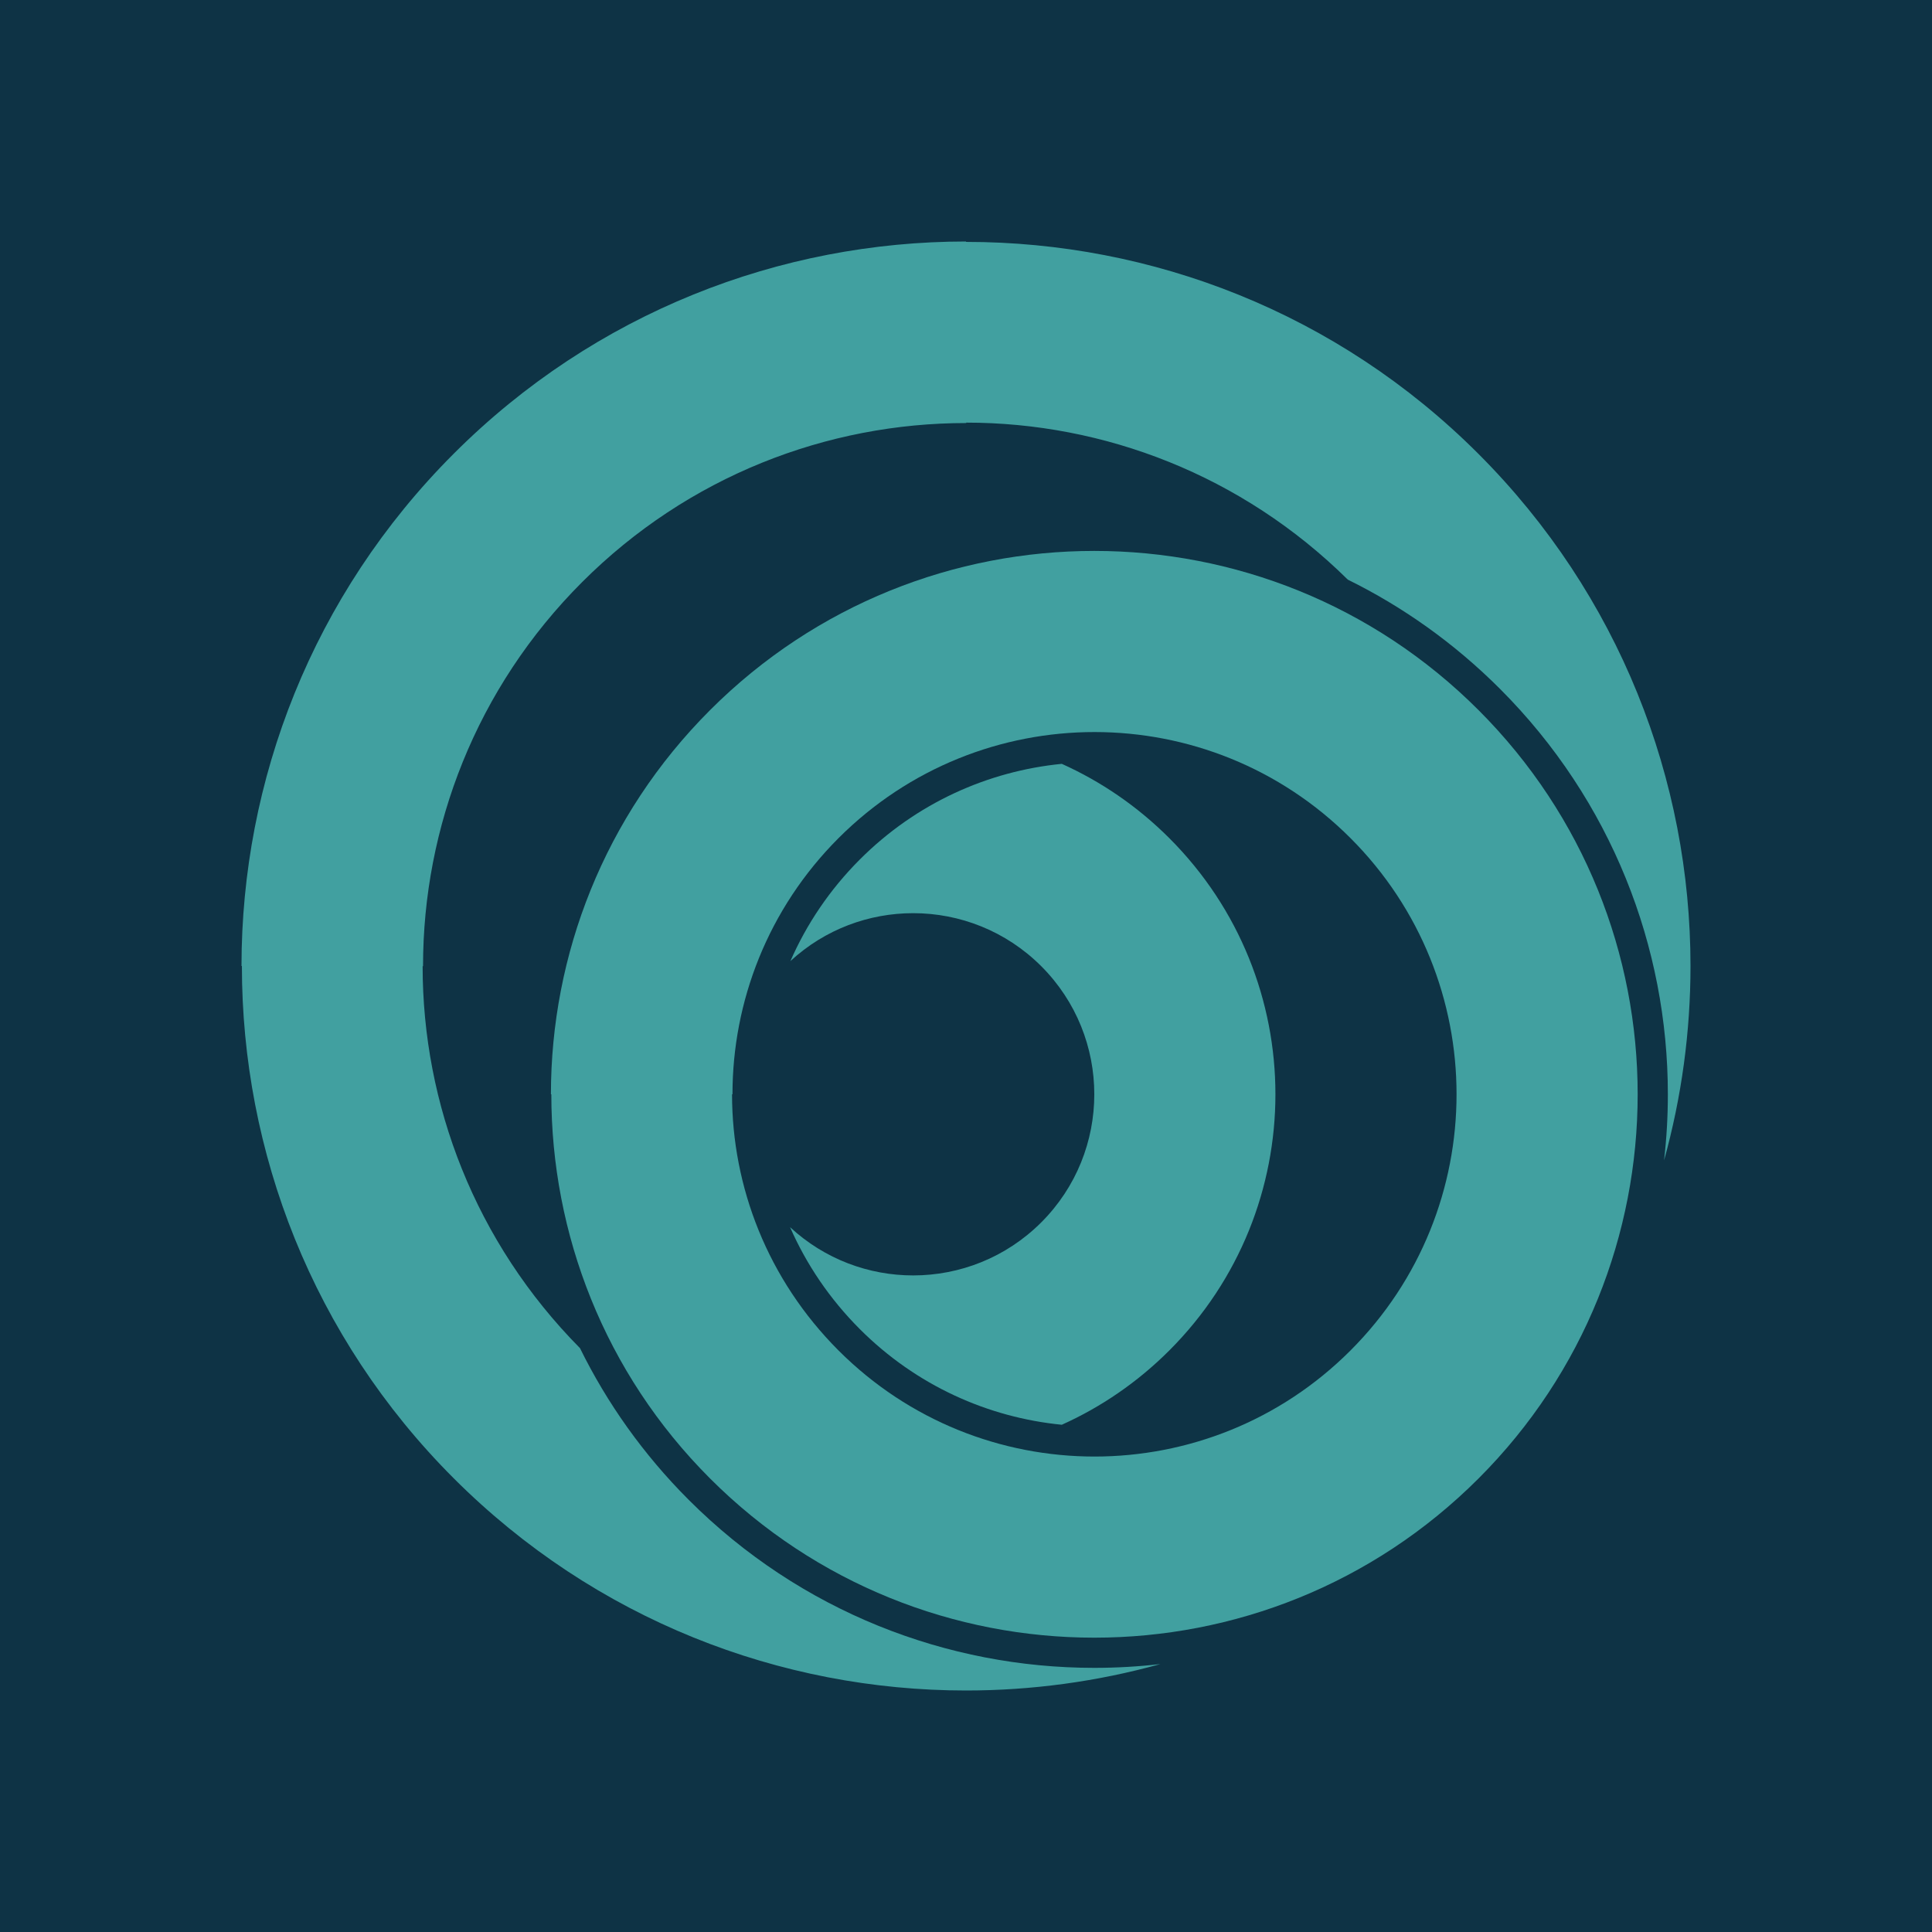
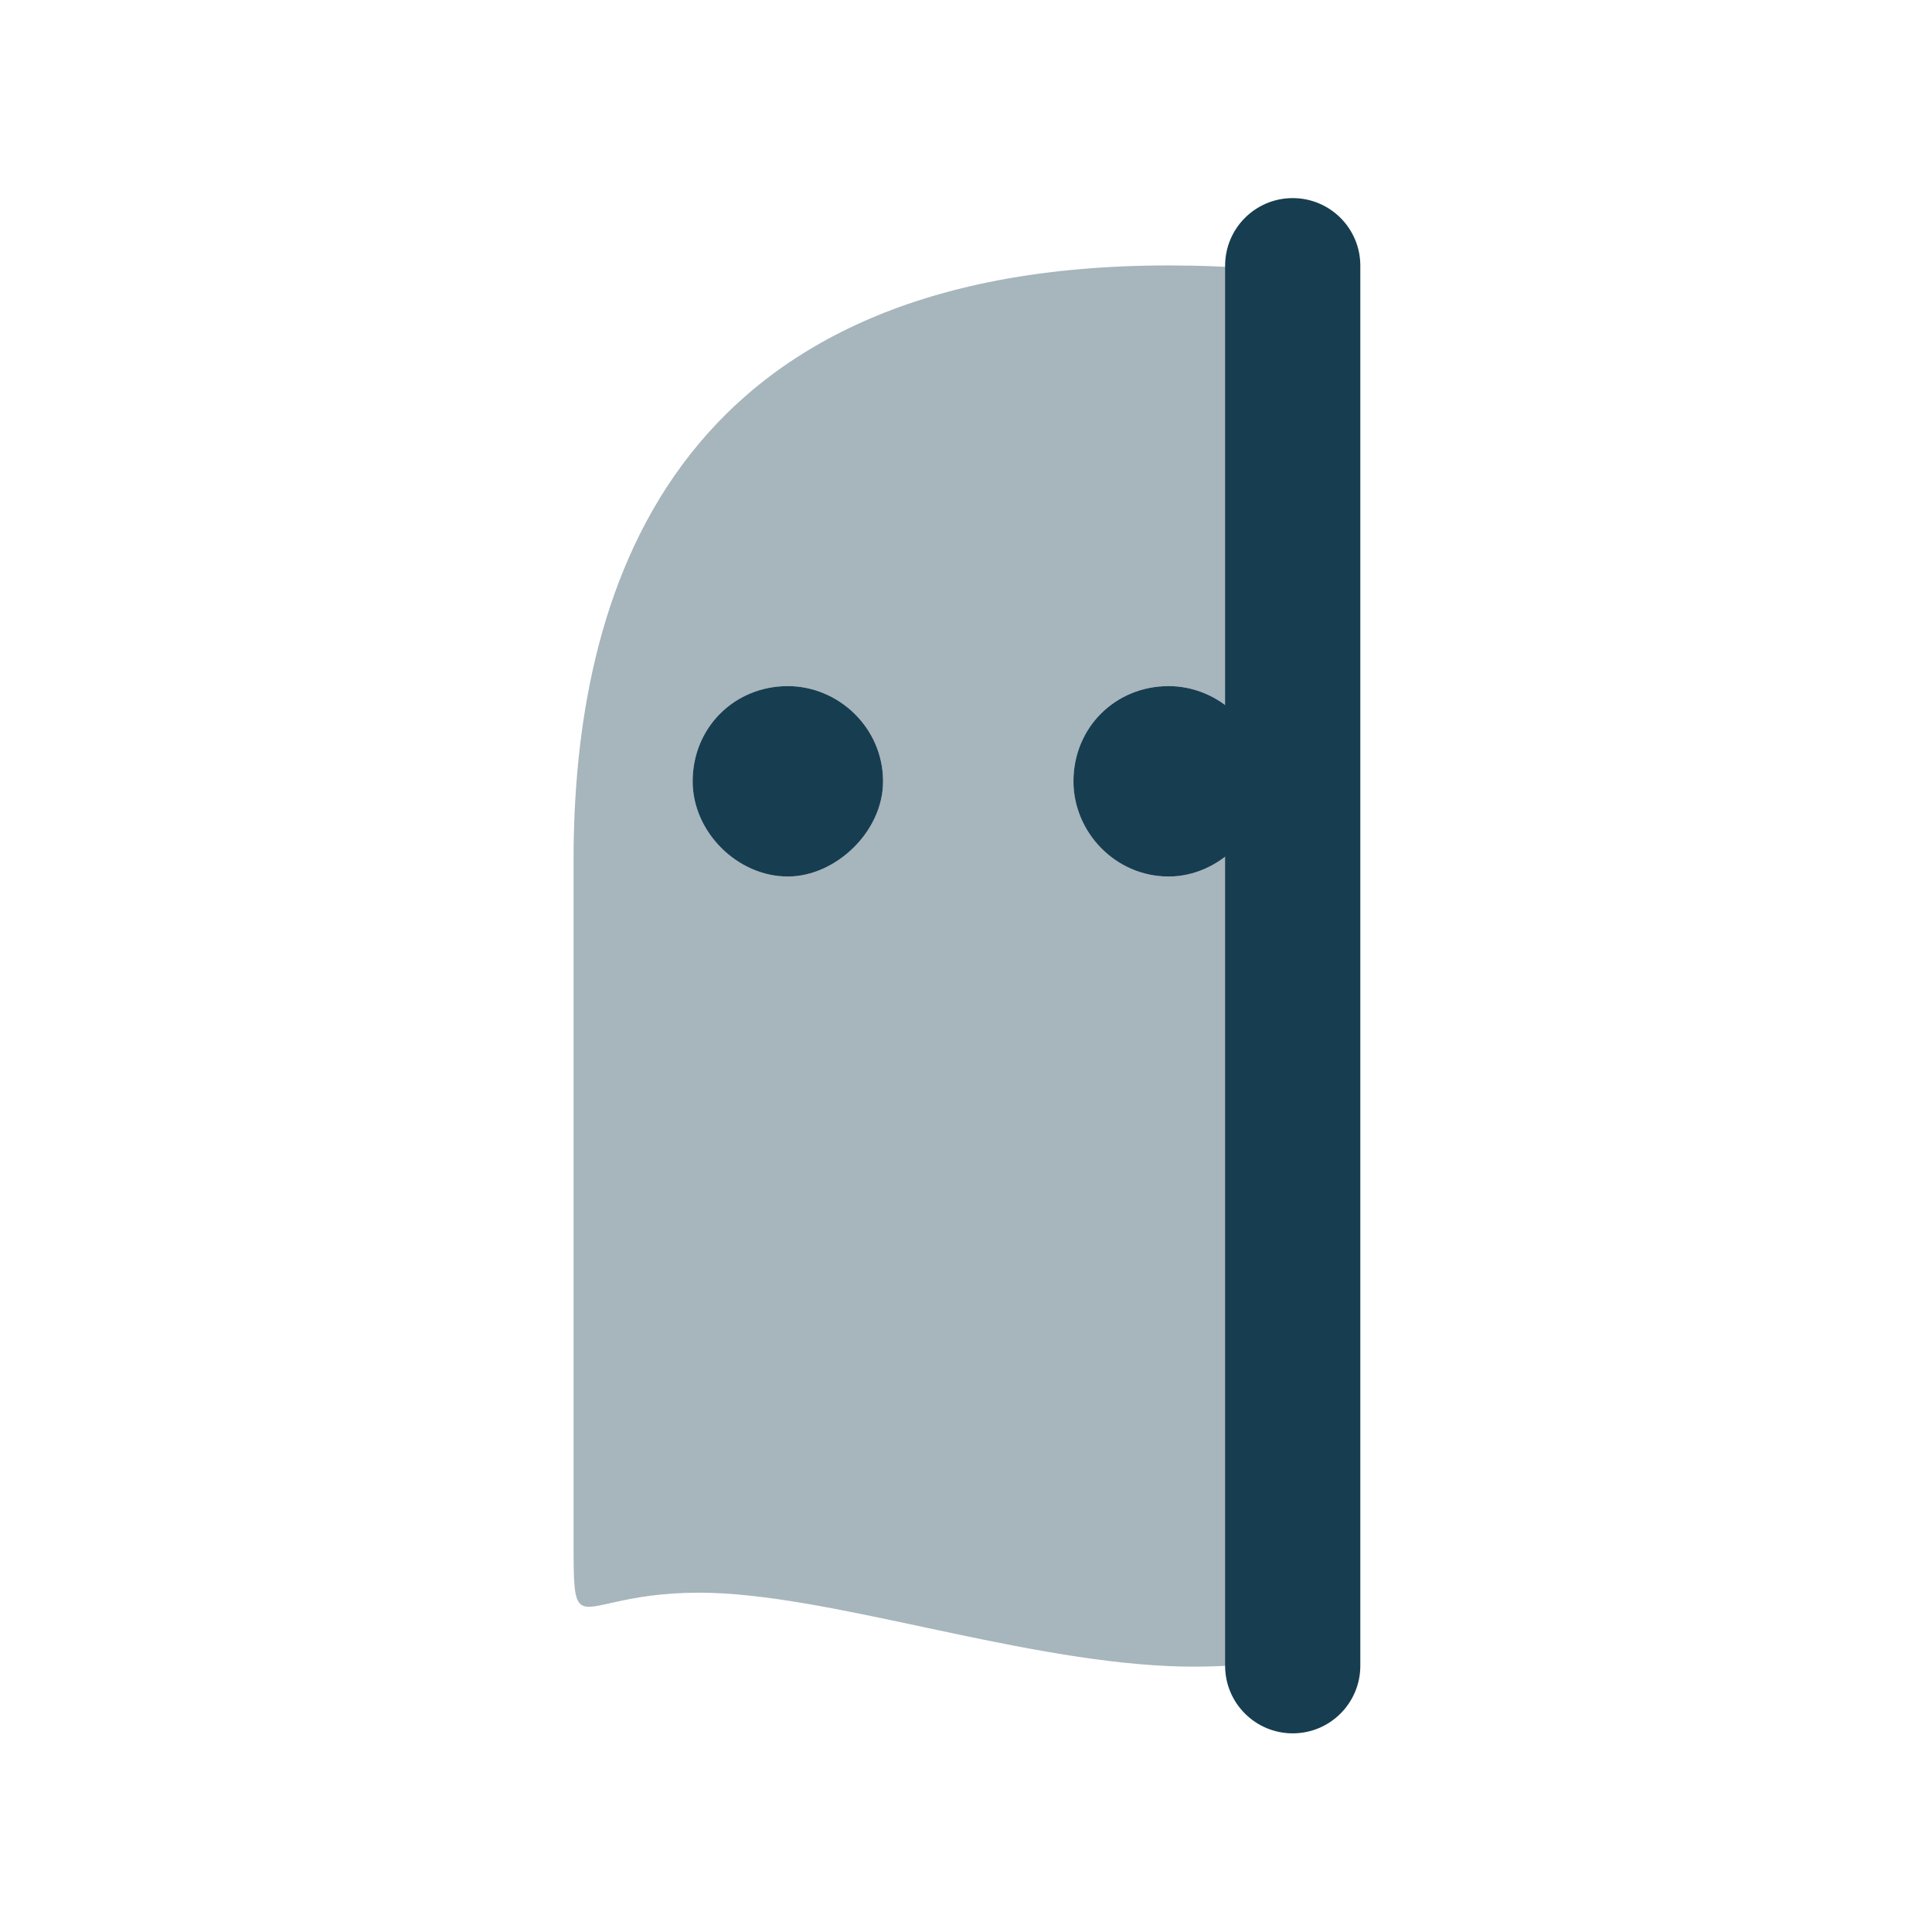
<svg xmlns="http://www.w3.org/2000/svg" width="1024" height="1024" viewBox="0 0 1024 1024" fill="none">
-   <rect width="1024" height="1024" fill="#0E3345" />
-   <path fill-rule="evenodd" clip-rule="evenodd" d="M418.742 650.419C427.324 670 439.651 688.372 455.725 704.456C485.658 734.403 523.698 751.302 562.778 755.149C583.437 745.862 602.791 732.734 619.761 715.766C657.252 678.269 676 629.135 676 580C676 530.871 657.252 481.736 619.761 444.24C602.789 427.27 583.434 414.14 562.772 404.851C523.694 408.7 485.657 425.599 455.725 455.545C439.738 471.541 427.472 489.854 418.927 509.404C437.278 492.472 460.638 484 483.997 484C508.575 484 533.147 493.374 551.889 512.11C570.632 530.858 580 555.429 580 580C580 604.571 570.632 629.142 551.889 647.884C533.147 666.626 508.575 676 483.997 676C460.559 676 437.121 667.471 418.742 650.419Z" fill="#41A0A0" />
-   <path fill-rule="evenodd" clip-rule="evenodd" d="M714.361 307.217C743.458 321.555 770.74 340.831 794.955 365.045C854.318 424.403 884 502.206 884 579.997C884 591.699 883.328 603.401 881.985 615.04C891.328 581.376 896 546.687 896 512C896 413.734 858.508 315.457 783.523 240.477C708.678 165.632 610.397 128.204 512.003 128.209V128C413.732 128 315.456 165.487 240.477 240.477C165.492 315.457 128 413.734 128 512H128.209C128.209 610.4 165.632 708.682 240.477 783.528C315.456 858.508 413.732 896 512.003 896C546.69 896 581.378 891.328 615.043 881.985C603.403 883.328 591.7 884 579.997 884C502.206 884 424.409 854.318 365.045 794.955C340.913 770.822 321.698 743.601 307.401 714.541C251.797 658.334 224 585.161 224 512.109H224.218C224.218 438.422 252.325 364.741 308.535 308.531C364.745 252.32 438.426 224.218 512.112 224.218V224C585.085 224 658.178 251.737 714.361 307.217Z" fill="#41A0A0" />
-   <path fill-rule="evenodd" clip-rule="evenodd" d="M444.427 715.77C406.811 678.13 388 629.003 388 580H388.231C388.231 530.861 406.965 481.715 444.427 444.23C481.895 406.745 531.004 388 580.113 388C629.228 388 678.337 406.745 715.798 444.23C753.266 481.715 772 530.861 772 580C772 629.145 753.266 678.285 715.798 715.77C678.337 753.255 629.228 772 580.113 772C531.004 772 481.895 753.255 444.427 715.77ZM579.997 868C653.7 868 727.402 839.88 783.641 783.641C839.88 727.402 868 653.694 868 579.997C868 506.3 839.88 432.592 783.641 376.359C727.402 320.12 653.7 292 579.997 292C506.3 292 432.598 320.12 376.359 376.359C320.12 432.592 292 506.3 292 579.997H292.214C292.214 653.832 320.263 727.545 376.359 783.641C432.598 839.88 506.3 868 579.997 868Z" fill="#41A0A0" />
+   <g id="Dark Logo">
+     <g id="Icon">
+       <g id="Spectre">
+         <g id="Spectre_2">
+           <mask id="mask0" style="mask-type:alpha" maskUnits="userSpaceOnUse" x="0" y="0" width="686" height="1024">
+             <rect id="Mask" width="686" height="1024" fill="#C4C4C4" />
+           </mask>
+           <g mask="url(#mask0)">
+             <path id="Subtract" opacity="0.38" fill-rule="evenodd" clip-rule="evenodd" d="M304 456.059L304 815.308C304 838.618 304 847.91 308.242 850.662C314.621 854.8 330.592 844.153 370.576 844.153C403.947 844.153 445.375 852.983 488.924 862.265C532.258 871.501 577.692 881.185 619.375 883.061C688.285 886.163 754.812 864.582 806.486 847.819C848.059 834.332 880.018 823.964 895.87 832.078C931.426 850.278 934.749 832.078 934.749 804.548L934.749 456.059C934.749 307.36 886.166 140.685 619.375 140.685C352.584 140.685 304 317.198 304 456.059ZM367.114 414.11C367.114 385.726 389.19 363.65 417.574 363.65C444.381 363.65 468.034 385.726 468.034 414.11C468.034 440.916 442.804 464.57 417.574 464.57C390.767 464.57 367.114 440.916 367.114 414.11ZM568.954 414.11C568.954 385.726 591.03 363.65 619.414 363.65C646.221 363.65 669.874 385.726 669.874 414.11C669.874 440.916 646.221 464.57 619.414 464.57C591.03 464.57 568.954 440.916 568.954 414.11Z" fill="#173D50" />
+             <path id="Eyes" d="M417.574 363.65C389.19 363.65 367.114 385.726 367.114 414.11C367.114 440.917 390.767 464.57 417.574 464.57C442.804 464.57 468.034 440.917 468.034 414.11C468.034 385.726 444.381 363.65 417.574 363.65ZM619.414 363.65C591.03 363.65 568.954 385.726 568.954 414.11C568.954 440.917 591.03 464.57 619.414 464.57C646.221 464.57 669.874 440.917 669.874 414.11C669.874 385.726 646.221 363.65 619.414 363.65Z" fill="#173D50" />
+           </g>
+         </g>
+         <path id="Rectangle 1" d="M649.336 140.832C649.336 121.043 665.378 105 685.168 105C704.957 105 721 121.043 721 140.832V882.877C721 902.666 704.957 918.709 685.168 918.709C665.378 918.709 649.336 902.666 649.336 882.877V140.832Z" fill="#173D50" />
+       </g>
+     </g>
+   </g>
</svg>
